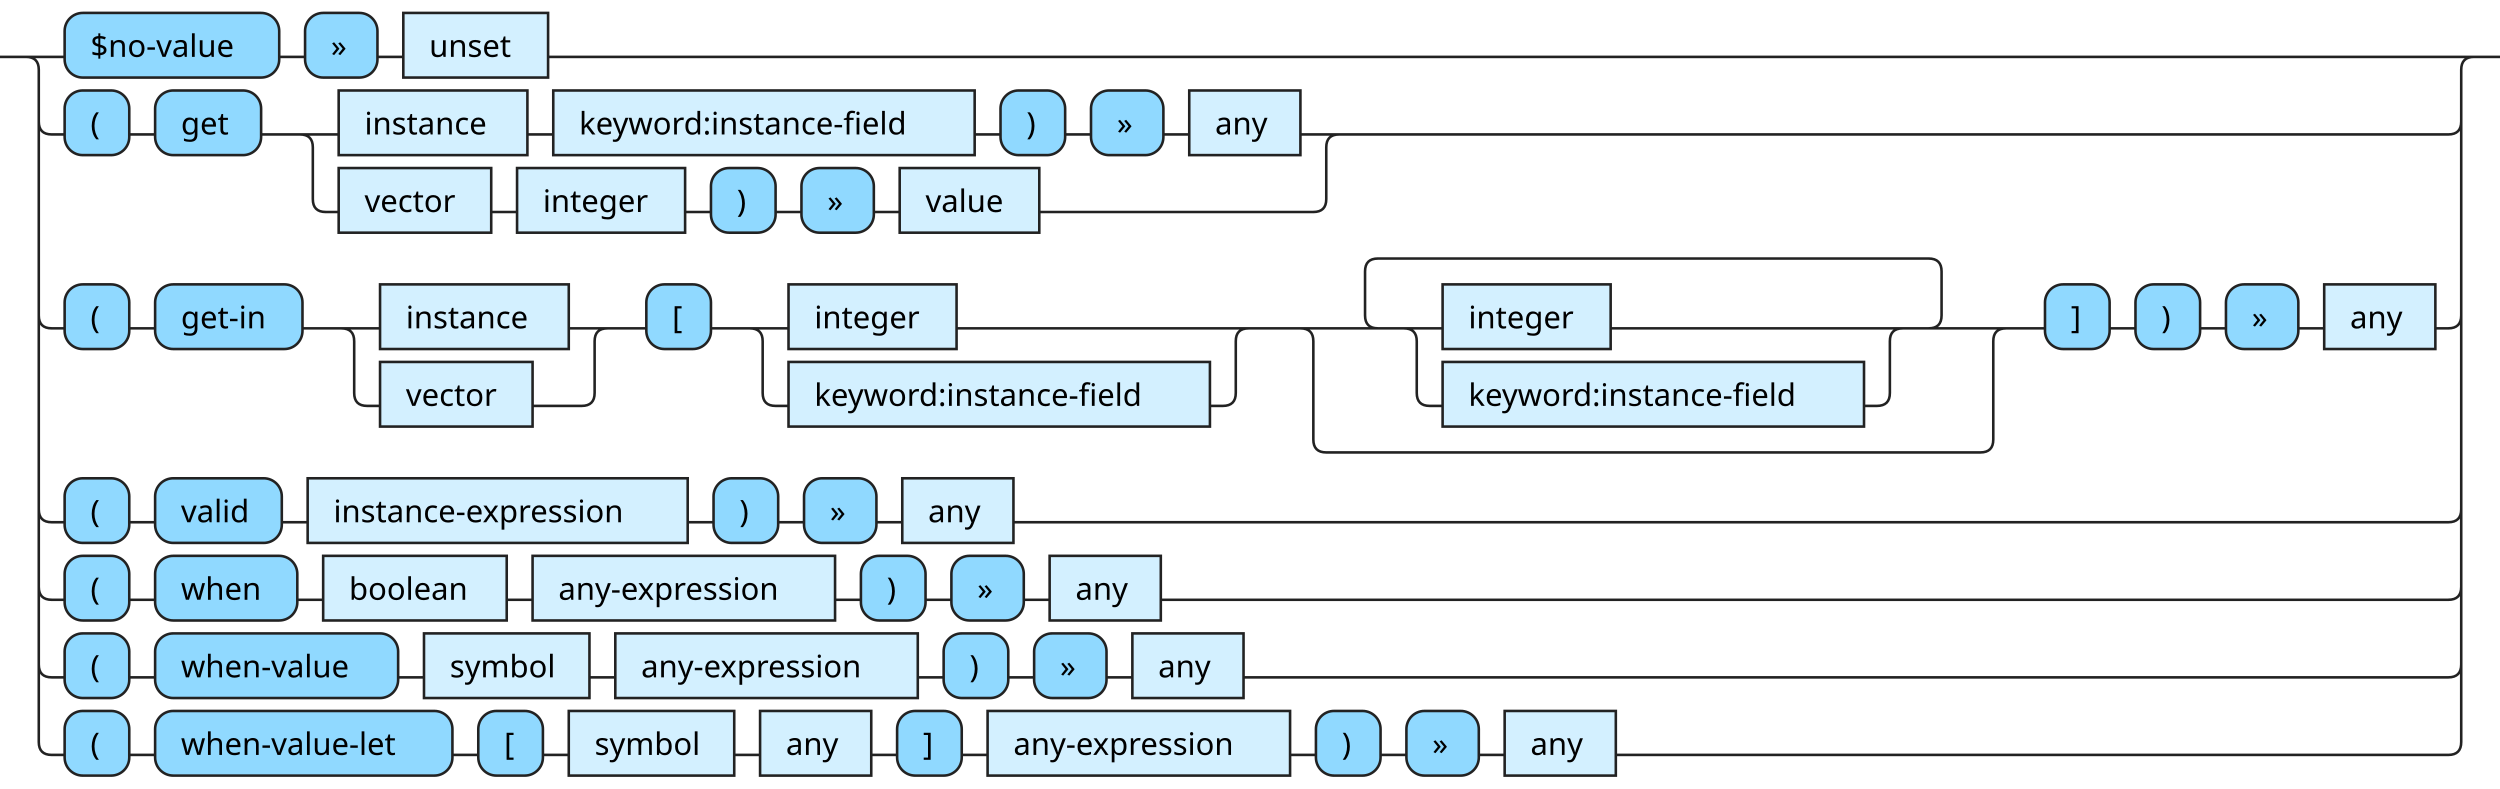
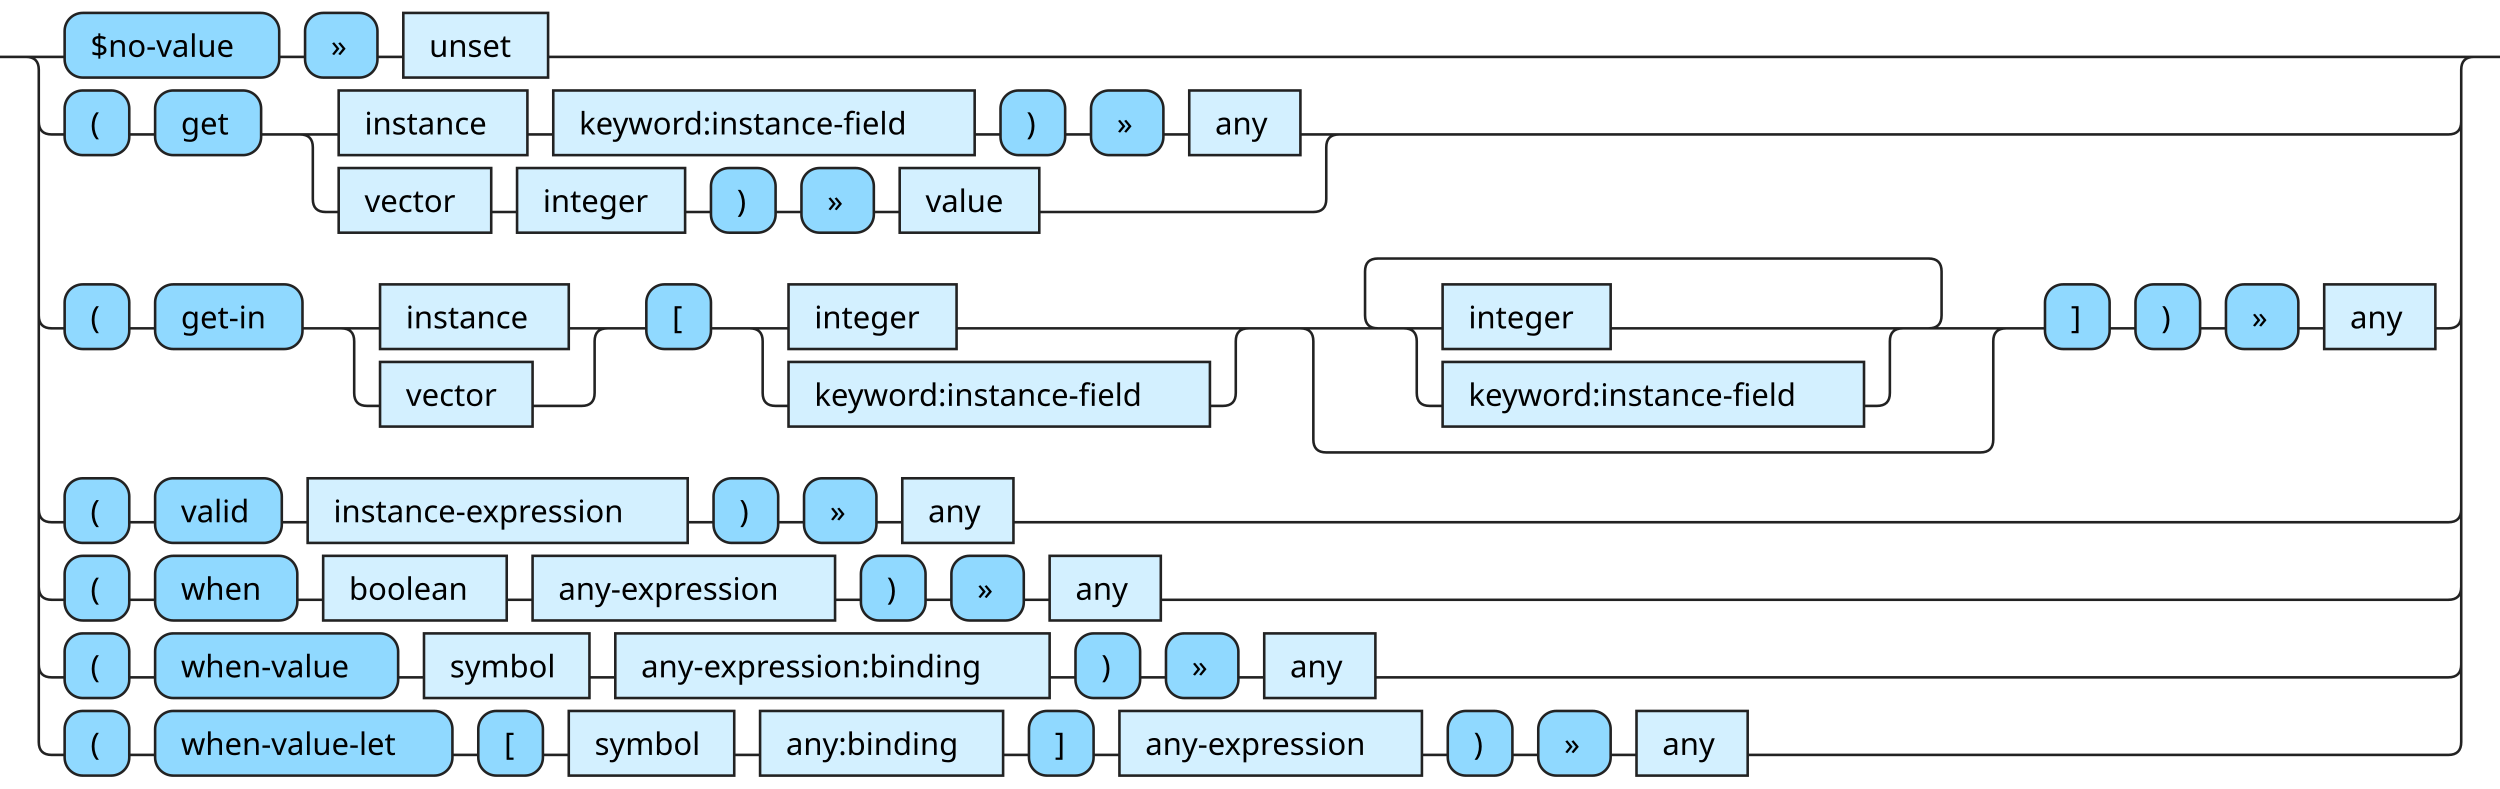
<svg xmlns="http://www.w3.org/2000/svg" xmlns:xlink="http://www.w3.org/1999/xlink" version="1.1" width="967" height="305" viewbox="0 0 967 305">
  <defs>
    <style type="text/css">.c{fill:none;stroke:#222222;}.j{fill:#000000;font-family:Verdana,Sans-serif;font-size:12px;}.l{fill:#90d9ff;stroke:#222222;}.r{fill:#d3f0ff;stroke:#222222;}</style>
  </defs>
-   <path class="c" d="M0 22h25m83 0h10m28 0h10m56 0h750m-947 25q0 5 5 5h5m25 0h10m41 0h30m73 0h10m163 0h10m25 0h10m28 0h10m43 0h20m-407 0q5 0 5 5v20q0 5 5 5h5m59 0h10m65 0h10m25 0h10m28 0h10m54 0h106q5 0 5-5v-20q0-5 5-5m5 0h424q5 0 5-5m-937 75q0 5 5 5h5m25 0h10m57 0h30m73 0h20m-108 0q5 0 5 5v20q0 5 5 5h5m59 0h19q5 0 5-5v-20q0-5 5-5m5 0h10m25 0h30m65 0h118m-198 0q5 0 5 5v20q0 5 5 5h5m163 0h5q5 0 5-5v-20q0-5 5-5m5 0h50m-5 0q-5 0-5-5v-17q0-5 5-5h213q5 0 5 5v17q0 5-5 5m-208 0h20m65 0h118m-198 0q5 0 5 5v20q0 5 5 5h5m163 0h5q5 0 5-5v-20q0-5 5-5m5 0h40m-278 0q5 0 5 5v38q0 5 5 5h253q5 0 5-5v-38q0-5 5-5m5 0h10m25 0h10m25 0h10m28 0h10m43 0h5q5 0 5-5m-937 75q0 5 5 5h5m25 0h10m49 0h10m147 0h10m25 0h10m28 0h10m43 0h555q5 0 5-5m-937 30q0 5 5 5h5m25 0h10m55 0h10m71 0h10m117 0h10m25 0h10m28 0h10m43 0h498q5 0 5-5m-937 30q0 5 5 5h5m25 0h10m94 0h10m64 0h10m117 0h10m25 0h10m28 0h10m43 0h466q5 0 5-5m-942-235q5 0 5 5v260q0 5 5 5h5m25 0h10m115 0h10m25 0h10m64 0h10m43 0h10m25 0h10m117 0h10m25 0h10m28 0h10m43 0h322q5 0 5-5v-260q0-5 5-5m5 0h5" />
+   <path class="c" d="M0 22h25m83 0h10m28 0h10m56 0h750m-947 25q0 5 5 5h5m25 0h10m41 0h30m73 0h10m163 0h10m25 0h10m28 0h10m43 0h20m-407 0q5 0 5 5v20q0 5 5 5h5m59 0h10m65 0h10m25 0h10m28 0h10m54 0h106q5 0 5-5v-20q0-5 5-5m5 0h424q5 0 5-5m-937 75q0 5 5 5h5m25 0h10m57 0h30m73 0h20m-108 0q5 0 5 5v20q0 5 5 5h5m59 0h19q5 0 5-5v-20q0-5 5-5m5 0h10m25 0h30m65 0h118m-198 0q5 0 5 5v20q0 5 5 5h5m163 0h5q5 0 5-5v-20q0-5 5-5m5 0h50m-5 0q-5 0-5-5v-17q0-5 5-5h213q5 0 5 5v17q0 5-5 5m-208 0h20m65 0h118m-198 0q5 0 5 5v20q0 5 5 5h5m163 0h5q5 0 5-5v-20q0-5 5-5m5 0h40m-278 0q5 0 5 5v38q0 5 5 5h253q5 0 5-5v-38q0-5 5-5m5 0h10m25 0h10m25 0h10m28 0h10m43 0h5q5 0 5-5m-937 75q0 5 5 5h5m25 0h10m49 0h10m147 0h10m25 0h10m28 0h10m43 0h555q5 0 5-5m-937 30q0 5 5 5h5m25 0h10m55 0h10m71 0h10m117 0h10m25 0h10m28 0h10m43 0h498q5 0 5-5m-937 30q0 5 5 5h5m25 0h10m94 0h10m64 0h10m168 0h10m25 0h10m28 0h10m43 0h415q5 0 5-5m-942-235q5 0 5 5v260q0 5 5 5h5m25 0h10m115 0h10m25 0h10m64 0h10m94 0h10m25 0h10m117 0h10m25 0h10m28 0h10m43 0h271q5 0 5-5v-260q0-5 5-5m5 0h5" />
  <rect class="l" x="25" y="5" width="83" height="25" rx="7" />
  <text class="j" x="35" y="22">$no-value</text>
  <rect class="l" x="118" y="5" width="28" height="25" rx="7" />
  <text class="j" x="128" y="22">»</text>
  <a xlink:href="#unset">
    <rect class="r" x="156" y="5" width="56" height="25" />
    <text class="j" x="166" y="22">unset</text>
  </a>
  <rect class="l" x="25" y="35" width="25" height="25" rx="7" />
  <text class="j" x="35" y="52">(</text>
  <rect class="l" x="60" y="35" width="41" height="25" rx="7" />
  <text class="j" x="70" y="52">get</text>
  <a xlink:href="#instance">
    <rect class="r" x="131" y="35" width="73" height="25" />
    <text class="j" x="141" y="52">instance</text>
  </a>
  <a xlink:href="#keyword:instance-field">
    <rect class="r" x="214" y="35" width="163" height="25" />
    <text class="j" x="224" y="52">keyword:instance-field</text>
  </a>
  <rect class="l" x="387" y="35" width="25" height="25" rx="7" />
  <text class="j" x="397" y="52">)</text>
  <rect class="l" x="422" y="35" width="28" height="25" rx="7" />
  <text class="j" x="432" y="52">»</text>
  <a xlink:href="#any">
    <rect class="r" x="460" y="35" width="43" height="25" />
    <text class="j" x="470" y="52">any</text>
  </a>
  <a xlink:href="#vector">
    <rect class="r" x="131" y="65" width="59" height="25" />
    <text class="j" x="141" y="82">vector</text>
  </a>
  <a xlink:href="#integer">
    <rect class="r" x="200" y="65" width="65" height="25" />
    <text class="j" x="210" y="82">integer</text>
  </a>
  <rect class="l" x="275" y="65" width="25" height="25" rx="7" />
  <text class="j" x="285" y="82">)</text>
  <rect class="l" x="310" y="65" width="28" height="25" rx="7" />
  <text class="j" x="320" y="82">»</text>
  <a xlink:href="#value">
    <rect class="r" x="348" y="65" width="54" height="25" />
    <text class="j" x="358" y="82">value</text>
  </a>
  <rect class="l" x="25" y="110" width="25" height="25" rx="7" />
  <text class="j" x="35" y="127">(</text>
  <rect class="l" x="60" y="110" width="57" height="25" rx="7" />
  <text class="j" x="70" y="127">get-in</text>
  <a xlink:href="#instance">
    <rect class="r" x="147" y="110" width="73" height="25" />
    <text class="j" x="157" y="127">instance</text>
  </a>
  <a xlink:href="#vector">
    <rect class="r" x="147" y="140" width="59" height="25" />
    <text class="j" x="157" y="157">vector</text>
  </a>
  <rect class="l" x="250" y="110" width="25" height="25" rx="7" />
  <text class="j" x="260" y="127">[</text>
  <a xlink:href="#integer">
    <rect class="r" x="305" y="110" width="65" height="25" />
    <text class="j" x="315" y="127">integer</text>
  </a>
  <a xlink:href="#keyword:instance-field">
    <rect class="r" x="305" y="140" width="163" height="25" />
    <text class="j" x="315" y="157">keyword:instance-field</text>
  </a>
  <a xlink:href="#integer">
    <rect class="r" x="558" y="110" width="65" height="25" />
    <text class="j" x="568" y="127">integer</text>
  </a>
  <a xlink:href="#keyword:instance-field">
    <rect class="r" x="558" y="140" width="163" height="25" />
    <text class="j" x="568" y="157">keyword:instance-field</text>
  </a>
  <rect class="l" x="791" y="110" width="25" height="25" rx="7" />
  <text class="j" x="801" y="127">]</text>
  <rect class="l" x="826" y="110" width="25" height="25" rx="7" />
  <text class="j" x="836" y="127">)</text>
  <rect class="l" x="861" y="110" width="28" height="25" rx="7" />
  <text class="j" x="871" y="127">»</text>
  <a xlink:href="#any">
    <rect class="r" x="899" y="110" width="43" height="25" />
    <text class="j" x="909" y="127">any</text>
  </a>
  <rect class="l" x="25" y="185" width="25" height="25" rx="7" />
  <text class="j" x="35" y="202">(</text>
  <rect class="l" x="60" y="185" width="49" height="25" rx="7" />
  <text class="j" x="70" y="202">valid</text>
  <a xlink:href="#instance-expression">
    <rect class="r" x="119" y="185" width="147" height="25" />
    <text class="j" x="129" y="202">instance-expression</text>
  </a>
  <rect class="l" x="276" y="185" width="25" height="25" rx="7" />
  <text class="j" x="286" y="202">)</text>
  <rect class="l" x="311" y="185" width="28" height="25" rx="7" />
  <text class="j" x="321" y="202">»</text>
  <a xlink:href="#any">
    <rect class="r" x="349" y="185" width="43" height="25" />
    <text class="j" x="359" y="202">any</text>
  </a>
  <rect class="l" x="25" y="215" width="25" height="25" rx="7" />
  <text class="j" x="35" y="232">(</text>
  <rect class="l" x="60" y="215" width="55" height="25" rx="7" />
  <text class="j" x="70" y="232">when</text>
  <a xlink:href="#boolean">
    <rect class="r" x="125" y="215" width="71" height="25" />
    <text class="j" x="135" y="232">boolean</text>
  </a>
  <a xlink:href="#any-expression">
    <rect class="r" x="206" y="215" width="117" height="25" />
    <text class="j" x="216" y="232">any-expression</text>
  </a>
  <rect class="l" x="333" y="215" width="25" height="25" rx="7" />
  <text class="j" x="343" y="232">)</text>
  <rect class="l" x="368" y="215" width="28" height="25" rx="7" />
  <text class="j" x="378" y="232">»</text>
  <a xlink:href="#any">
    <rect class="r" x="406" y="215" width="43" height="25" />
    <text class="j" x="416" y="232">any</text>
  </a>
  <rect class="l" x="25" y="245" width="25" height="25" rx="7" />
  <text class="j" x="35" y="262">(</text>
  <rect class="l" x="60" y="245" width="94" height="25" rx="7" />
  <text class="j" x="70" y="262">when-value</text>
  <a xlink:href="#symbol">
    <rect class="r" x="164" y="245" width="64" height="25" />
    <text class="j" x="174" y="262">symbol</text>
  </a>
-   <a xlink:href="#any-expression">
-     <rect class="r" x="238" y="245" width="117" height="25" />
-     <text class="j" x="248" y="262">any-expression</text>
+   <a xlink:href="#any-expression:binding">
+     <rect class="r" x="238" y="245" width="168" height="25" />
+     <text class="j" x="248" y="262">any-expression:binding</text>
  </a>
-   <rect class="l" x="365" y="245" width="25" height="25" rx="7" />
-   <text class="j" x="375" y="262">)</text>
-   <rect class="l" x="400" y="245" width="28" height="25" rx="7" />
-   <text class="j" x="410" y="262">»</text>
+   <rect class="l" x="416" y="245" width="25" height="25" rx="7" />
+   <text class="j" x="426" y="262">)</text>
+   <rect class="l" x="451" y="245" width="28" height="25" rx="7" />
+   <text class="j" x="461" y="262">»</text>
  <a xlink:href="#any">
-     <rect class="r" x="438" y="245" width="43" height="25" />
-     <text class="j" x="448" y="262">any</text>
+     <rect class="r" x="489" y="245" width="43" height="25" />
+     <text class="j" x="499" y="262">any</text>
  </a>
  <rect class="l" x="25" y="275" width="25" height="25" rx="7" />
  <text class="j" x="35" y="292">(</text>
  <rect class="l" x="60" y="275" width="115" height="25" rx="7" />
  <text class="j" x="70" y="292">when-value-let</text>
  <rect class="l" x="185" y="275" width="25" height="25" rx="7" />
  <text class="j" x="195" y="292">[</text>
  <a xlink:href="#symbol">
    <rect class="r" x="220" y="275" width="64" height="25" />
    <text class="j" x="230" y="292">symbol</text>
  </a>
+   <a xlink:href="#any:binding">
+     <rect class="r" x="294" y="275" width="94" height="25" />
+     <text class="j" x="304" y="292">any:binding</text>
+   </a>
+   <rect class="l" x="398" y="275" width="25" height="25" rx="7" />
+   <text class="j" x="408" y="292">]</text>
+   <a xlink:href="#any-expression">
+     <rect class="r" x="433" y="275" width="117" height="25" />
+     <text class="j" x="443" y="292">any-expression</text>
+   </a>
+   <rect class="l" x="560" y="275" width="25" height="25" rx="7" />
+   <text class="j" x="570" y="292">)</text>
+   <rect class="l" x="595" y="275" width="28" height="25" rx="7" />
+   <text class="j" x="605" y="292">»</text>
  <a xlink:href="#any">
-     <rect class="r" x="294" y="275" width="43" height="25" />
-     <text class="j" x="304" y="292">any</text>
-   </a>
-   <rect class="l" x="347" y="275" width="25" height="25" rx="7" />
-   <text class="j" x="357" y="292">]</text>
-   <a xlink:href="#any-expression">
-     <rect class="r" x="382" y="275" width="117" height="25" />
-     <text class="j" x="392" y="292">any-expression</text>
-   </a>
-   <rect class="l" x="509" y="275" width="25" height="25" rx="7" />
-   <text class="j" x="519" y="292">)</text>
-   <rect class="l" x="544" y="275" width="28" height="25" rx="7" />
-   <text class="j" x="554" y="292">»</text>
-   <a xlink:href="#any">
-     <rect class="r" x="582" y="275" width="43" height="25" />
-     <text class="j" x="592" y="292">any</text>
+     <rect class="r" x="633" y="275" width="43" height="25" />
+     <text class="j" x="643" y="292">any</text>
  </a>
</svg>
